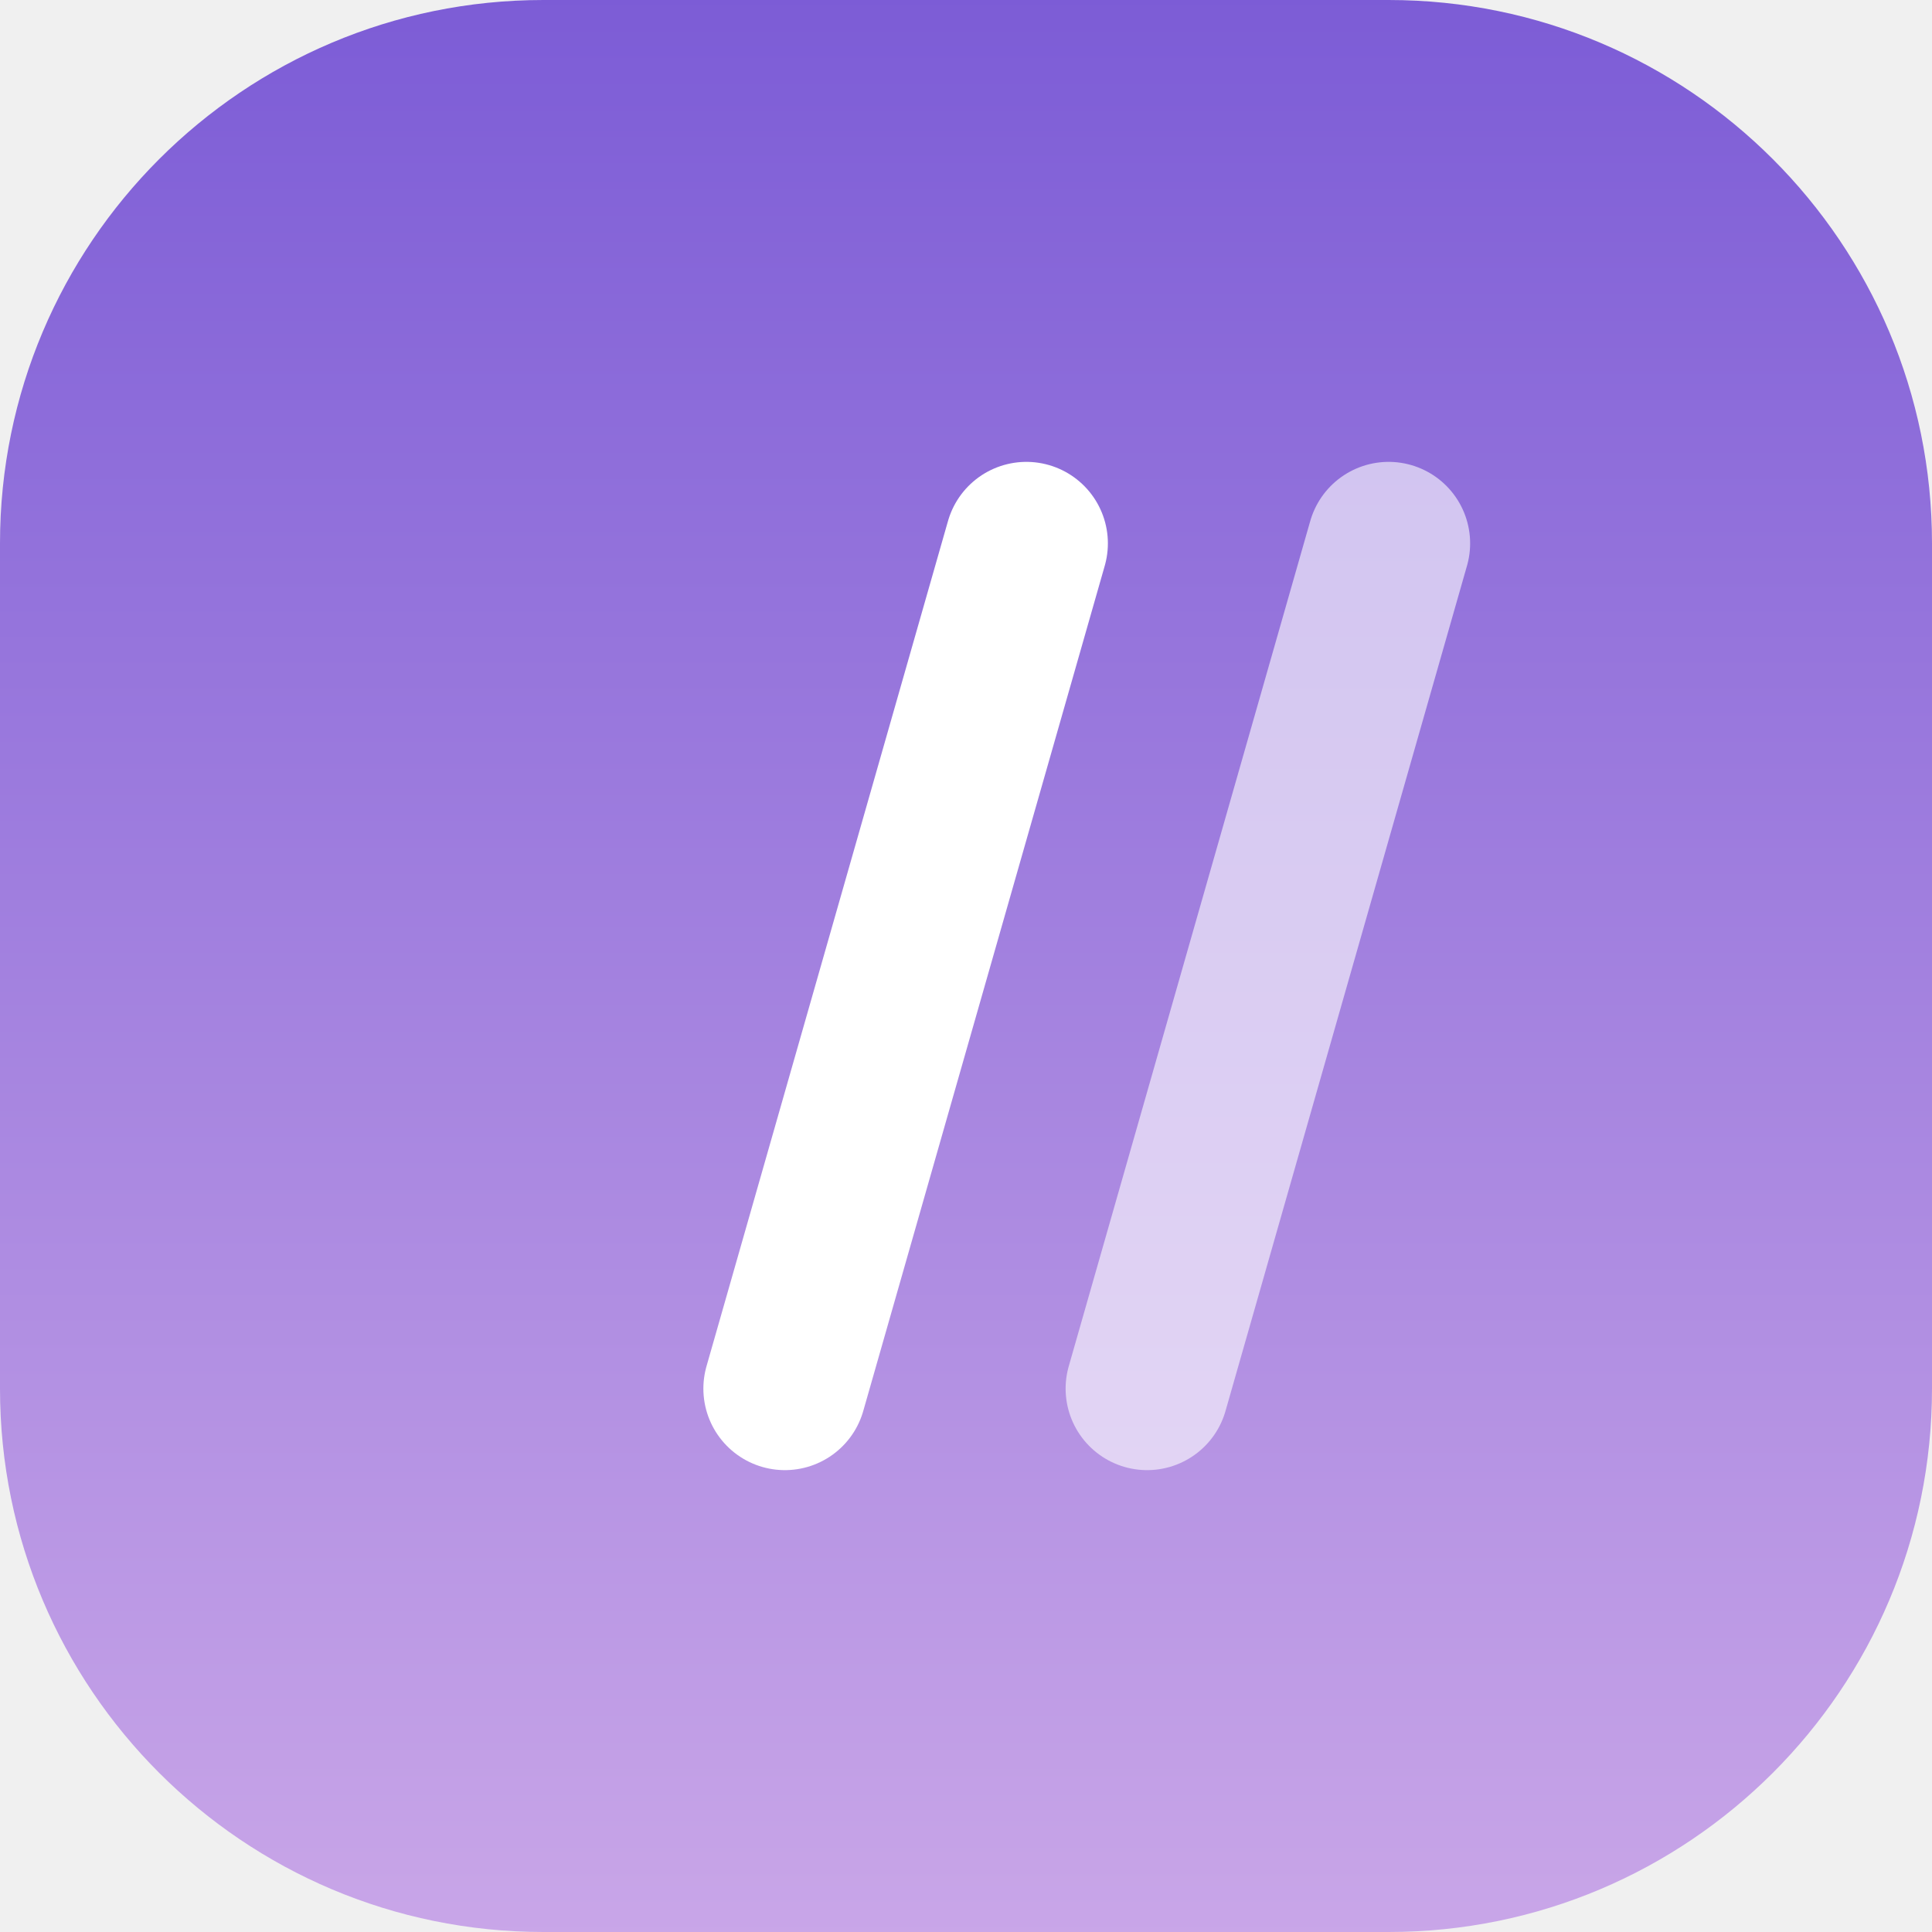
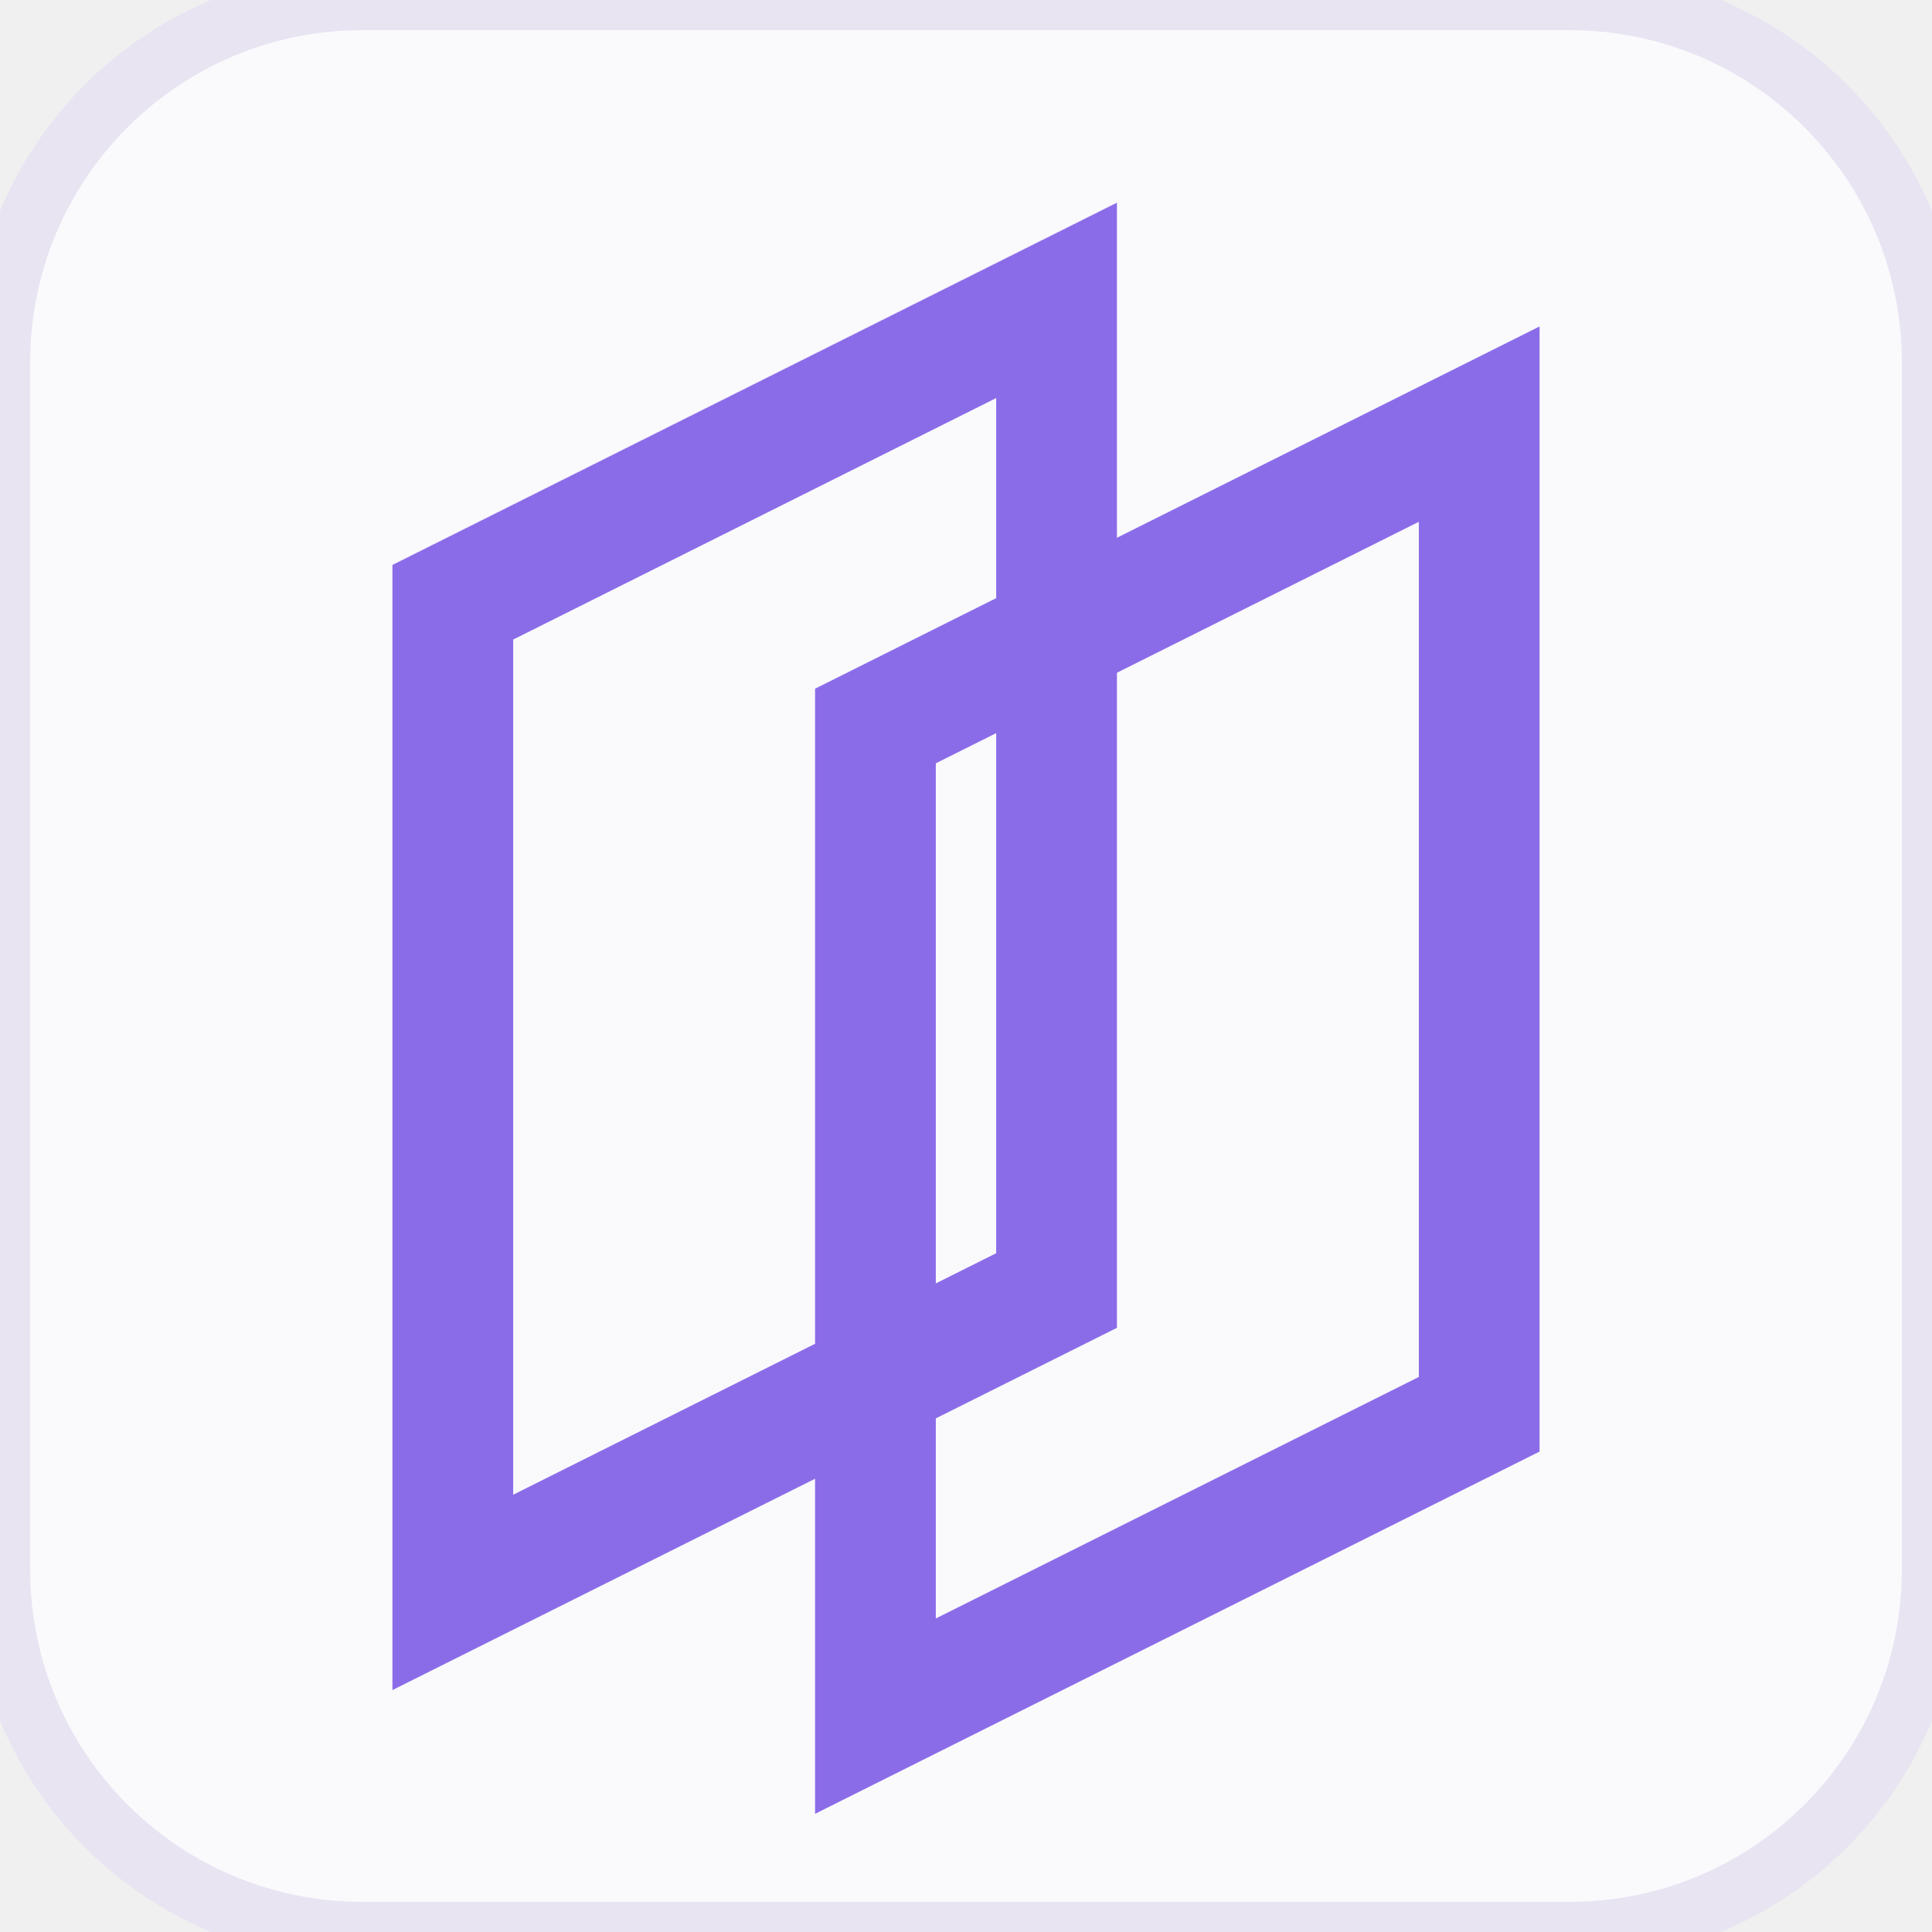
- <svg xmlns="http://www.w3.org/2000/svg" viewBox="0 0 64 64" role="img" aria-label="HD2Lab Mynda Ljósa">
-   <defs>
-     <linearGradient id="g" x1="0" y1="0" x2="0" y2="1">
-       <stop offset="0" stop-color="#7C5CD6" />
-       <stop offset="1" stop-color="#C9A6E8" />
-     </linearGradient>
-   </defs>
-   <rect width="64" height="64" rx="18" fill="url(#g)" />
-   <path d="M26 46 L34 18" stroke="#ffffff" stroke-width="5.4" stroke-linecap="round" />
-   <path d="M38 46 L46 18" stroke="#ffffff" stroke-width="5.4" stroke-linecap="round" opacity="0.6" />
+ <svg xmlns="http://www.w3.org/2000/svg" viewBox="0 0 64 64" role="img" aria-label="HD2Lab FrameBuilder">
+   <rect width="64" height="64" rx="12" fill="#FAFAFD" stroke="#E8E4F2" stroke-width="2" />
+   <path fill="#8B6CE8" fill-rule="evenodd" d="M13.000 18.714L37.000 6.714L37.000 43.986L13.000 55.986ZM17.000 21.186L33.000 13.186L33.000 41.514L17.000 49.514Z" />
+   <path fill="#8B6CE8" fill-rule="evenodd" d="M27.000 22.814L51.000 10.814L51.000 48.086L27.000 60.086ZM31.000 25.286L47.000 17.286L47.000 45.614L31.000 53.614Z" />
</svg>
